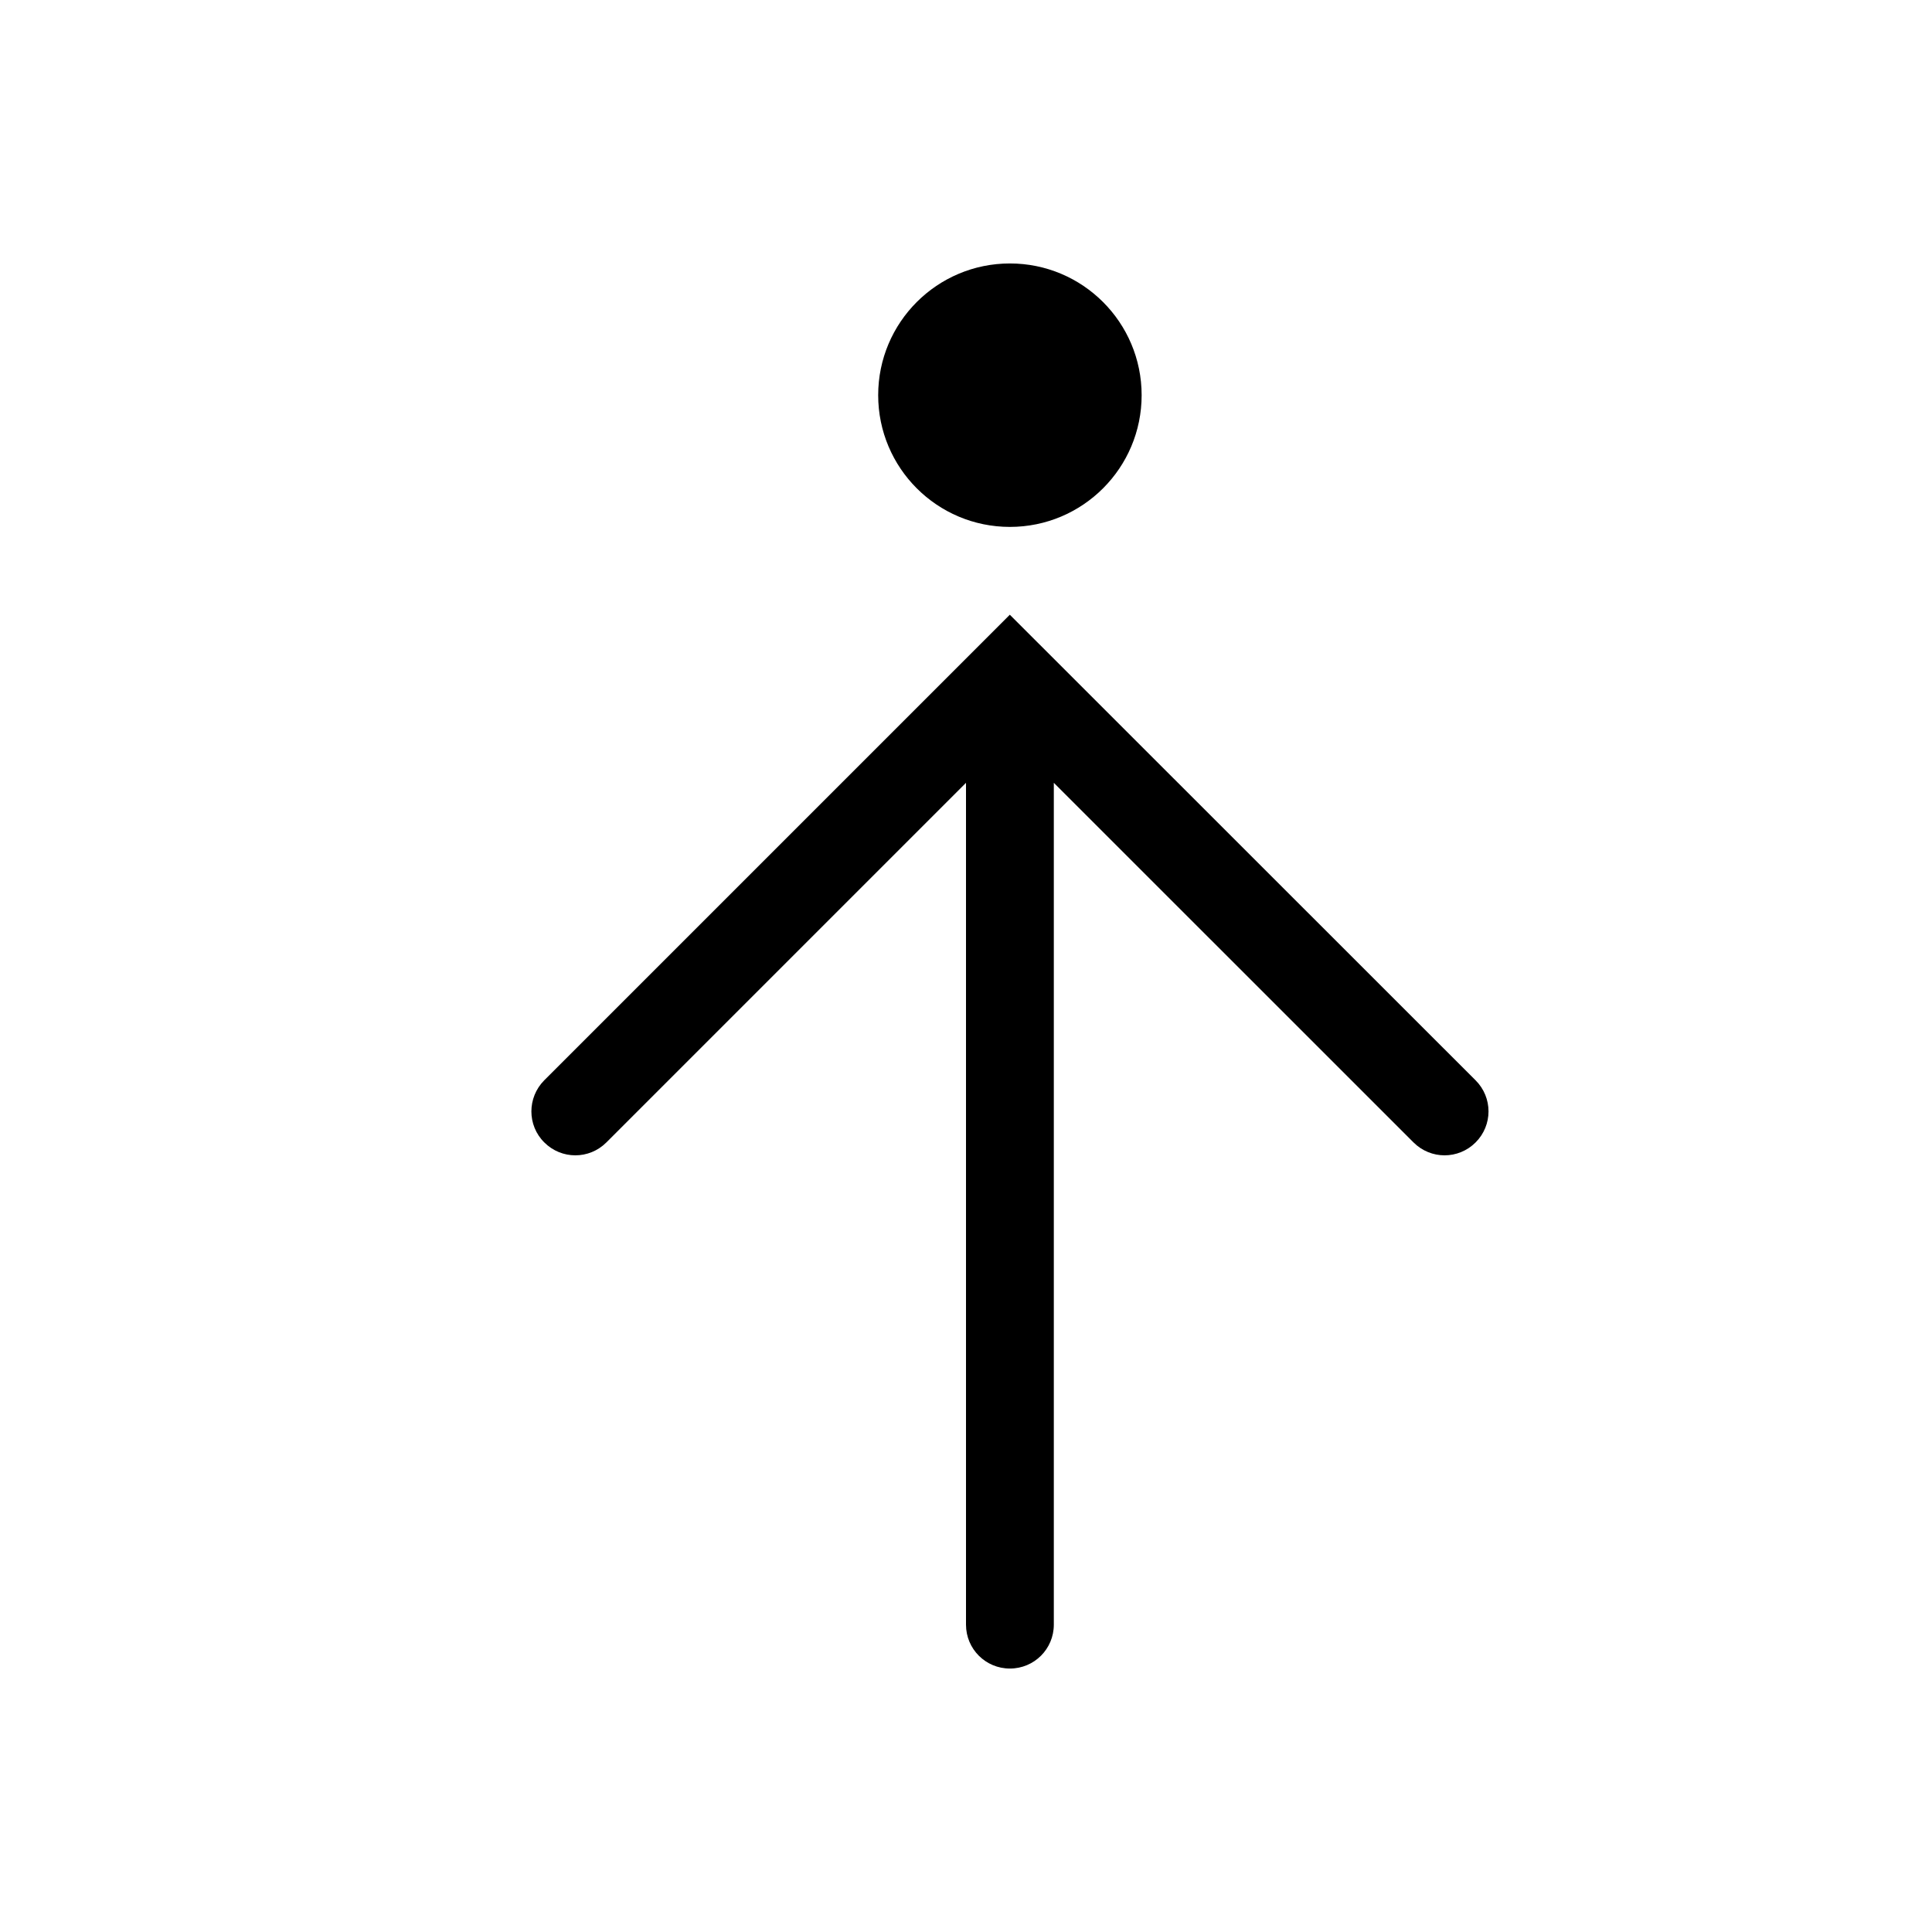
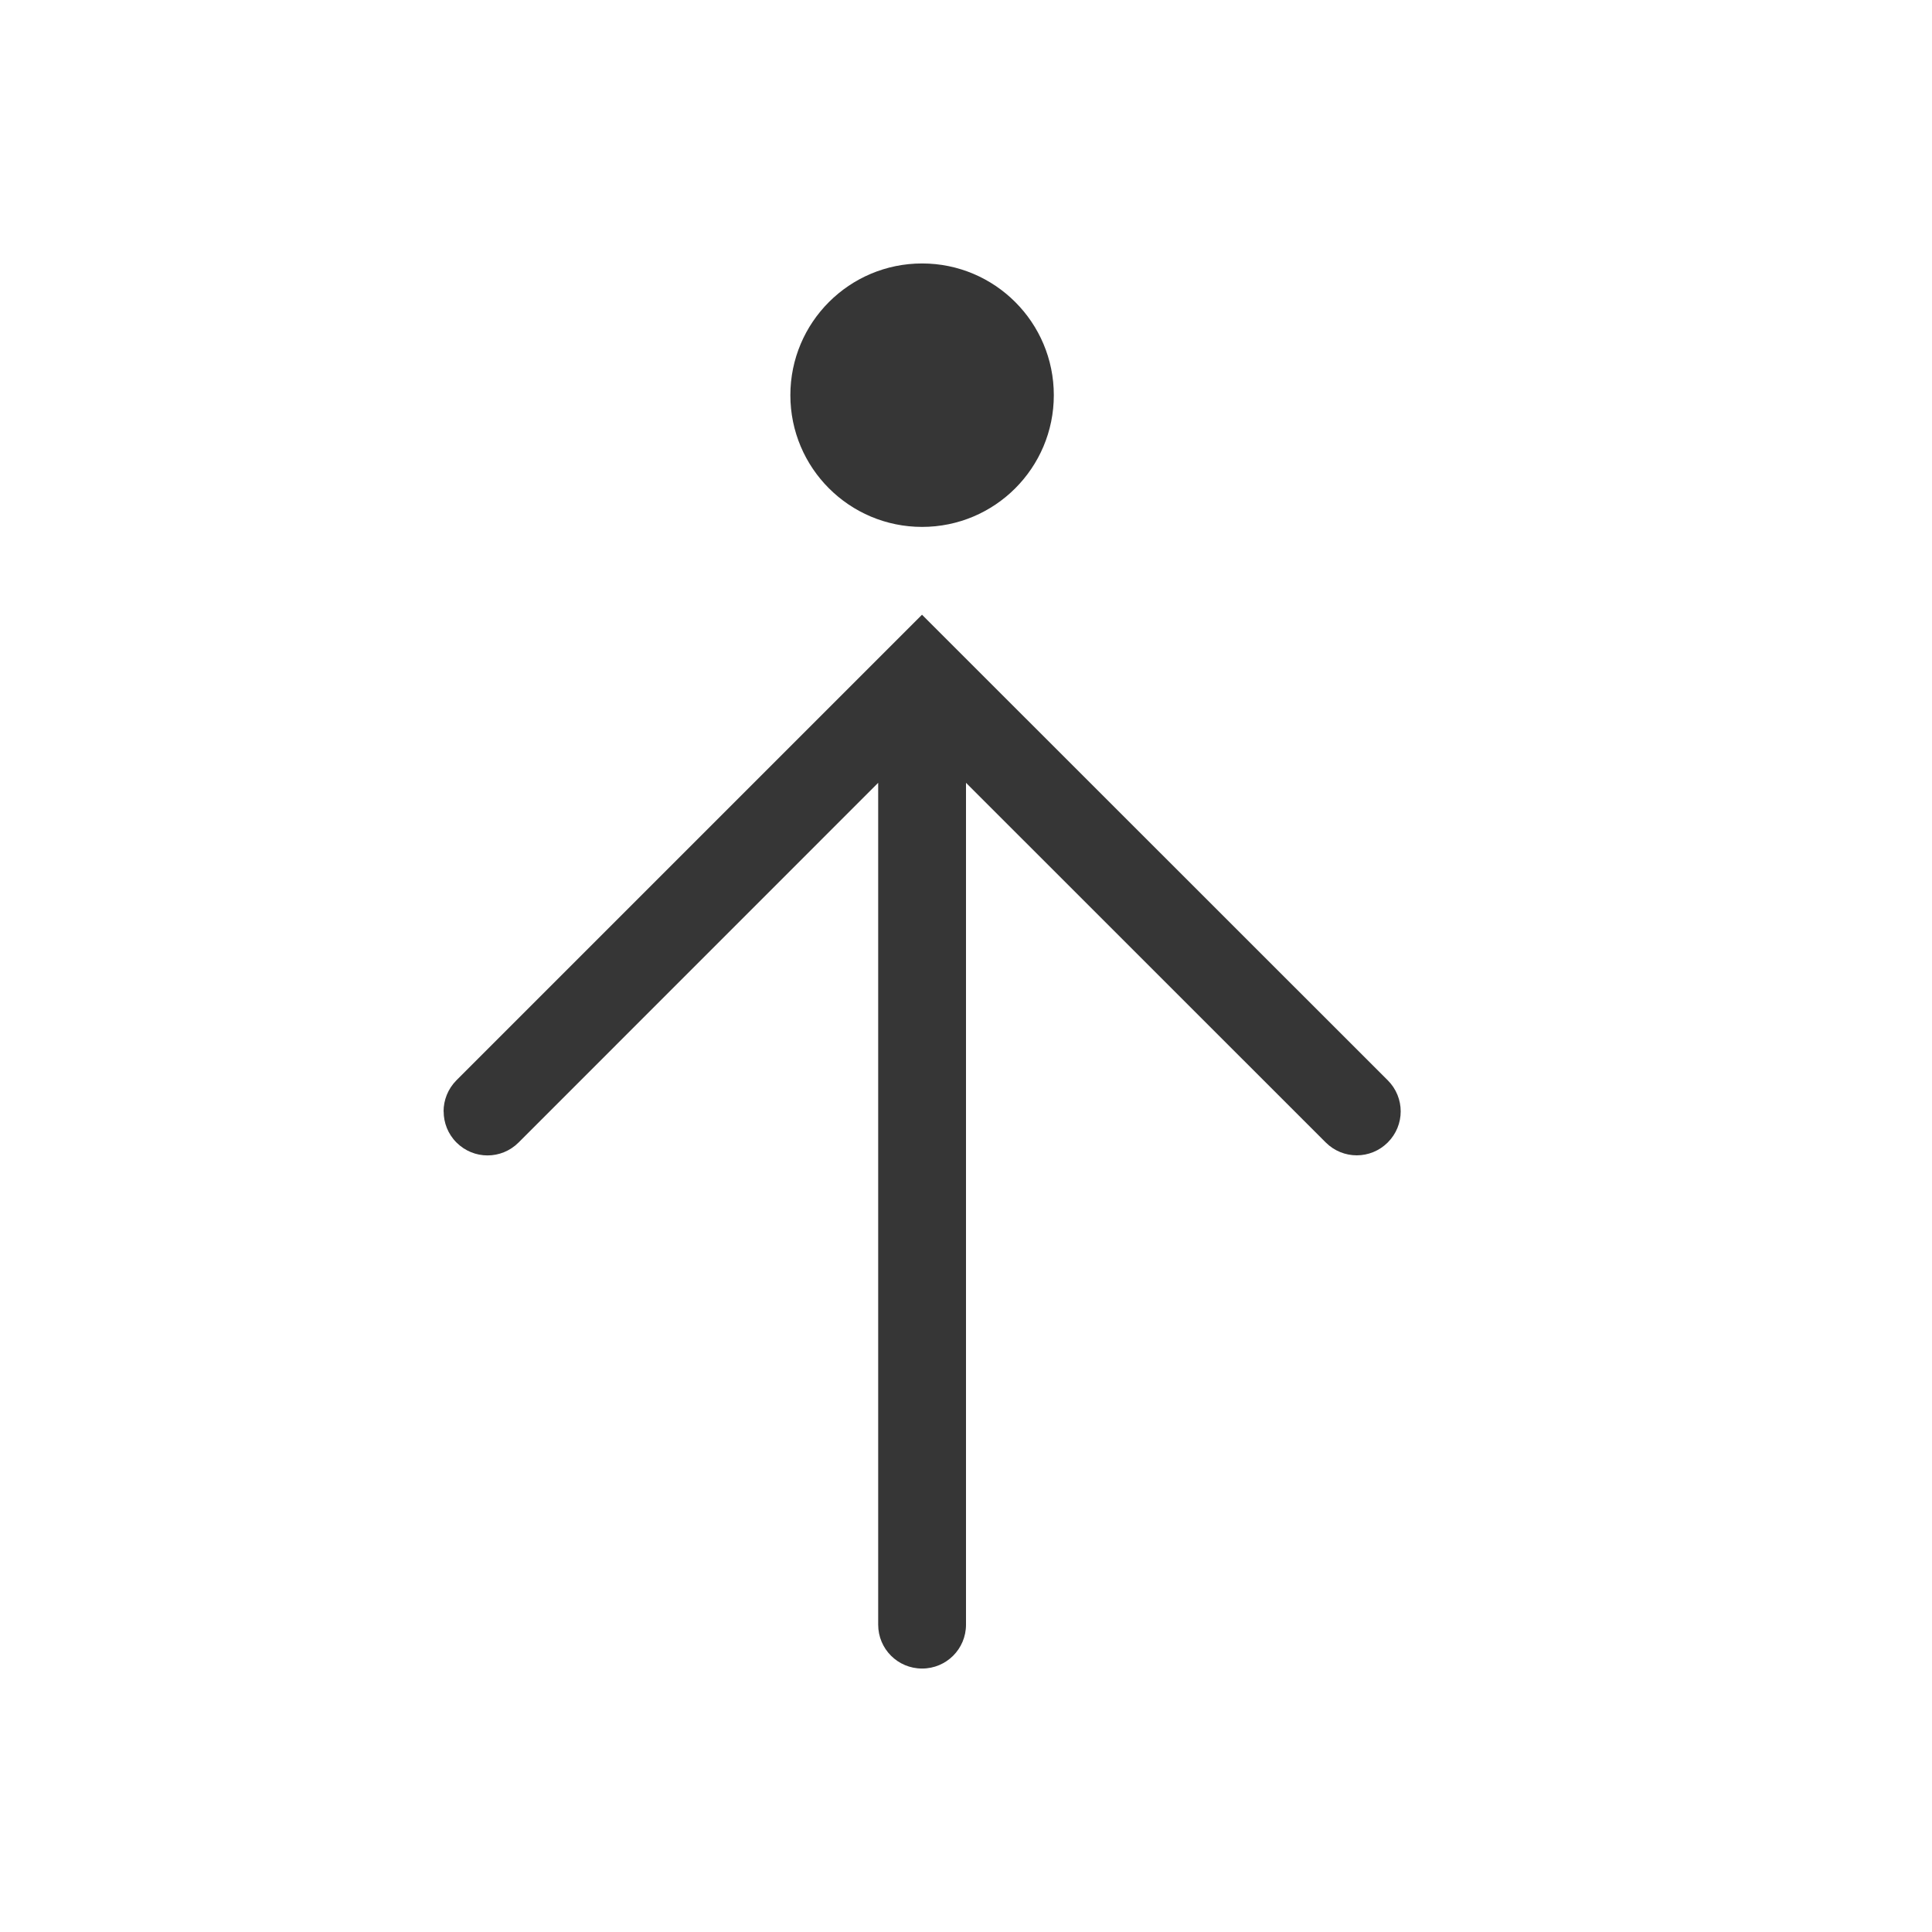
<svg xmlns="http://www.w3.org/2000/svg" width="22" height="22" viewBox="0 0 22 22" version="1.1" id="svg5">
-   <defs id="defs2" />
-   <path d="m 6.051,12.656 c -1e-6,-0.128 0.049,-0.256 0.146,-0.354 l 5.302,-5.302 5.304,5.302 c 0.196,0.196 0.196,0.511 0,0.707 -0.196,0.196 -0.511,0.196 -0.707,0 L 12,8.914 v 9.586 c 0,0.277 -0.223,0.5 -0.5,0.5 -0.277,0 -0.5,-0.223 -0.5,-0.5 V 8.914 l -4.095,4.095 c -0.196,0.196 -0.511,0.196 -0.707,0 C 6.1,12.912 6.051,12.784 6.051,12.656 Z" style="stroke-width:2;stroke-linecap:round;stroke-linejoin:round" id="path510" />
-   <circle style="stroke-width:2;stroke-linecap:round;stroke-linejoin:round" id="path679" cx="11.5" cy="-4.5" r="1.5" transform="scale(1,-1)" />
+   <defs id="defs2">
+     <style id="current-color-scheme" type="text/css">
+       .ColorScheme-Text { color:#363636; }
+     </style>
+   </defs>
+   <path d="m 5.051,12.656 c 0,-0.128 0.049,-0.256 0.146,-0.354 l 5.302,-5.302 5.304,5.302 c 0.196,0.196 0.196,0.511 0,0.707 -0.196,0.196 -0.511,0.196 -0.707,0 L 11,8.914 v 9.586 c 0,0.277 -0.223,0.5 -0.5,0.5 -0.277,0 -0.5,-0.223 -0.5,-0.5 V 8.914 L 5.905,13.01 c -0.196,0.196 -0.511,0.196 -0.707,0 -0.098,-0.098 -0.146,-0.226 -0.146,-0.354 z" style="fill:currentColor;stroke-width:2;stroke-linecap:round;stroke-linejoin:round" class="ColorScheme-Text" id="path510" />
+   <circle style="fill:currentColor;stroke-width:2;stroke-linecap:round;stroke-linejoin:round" class="ColorScheme-Text" id="path679" cx="10.5" cy="-4.5" r="1.5" transform="scale(1,-1)" />
</svg>
